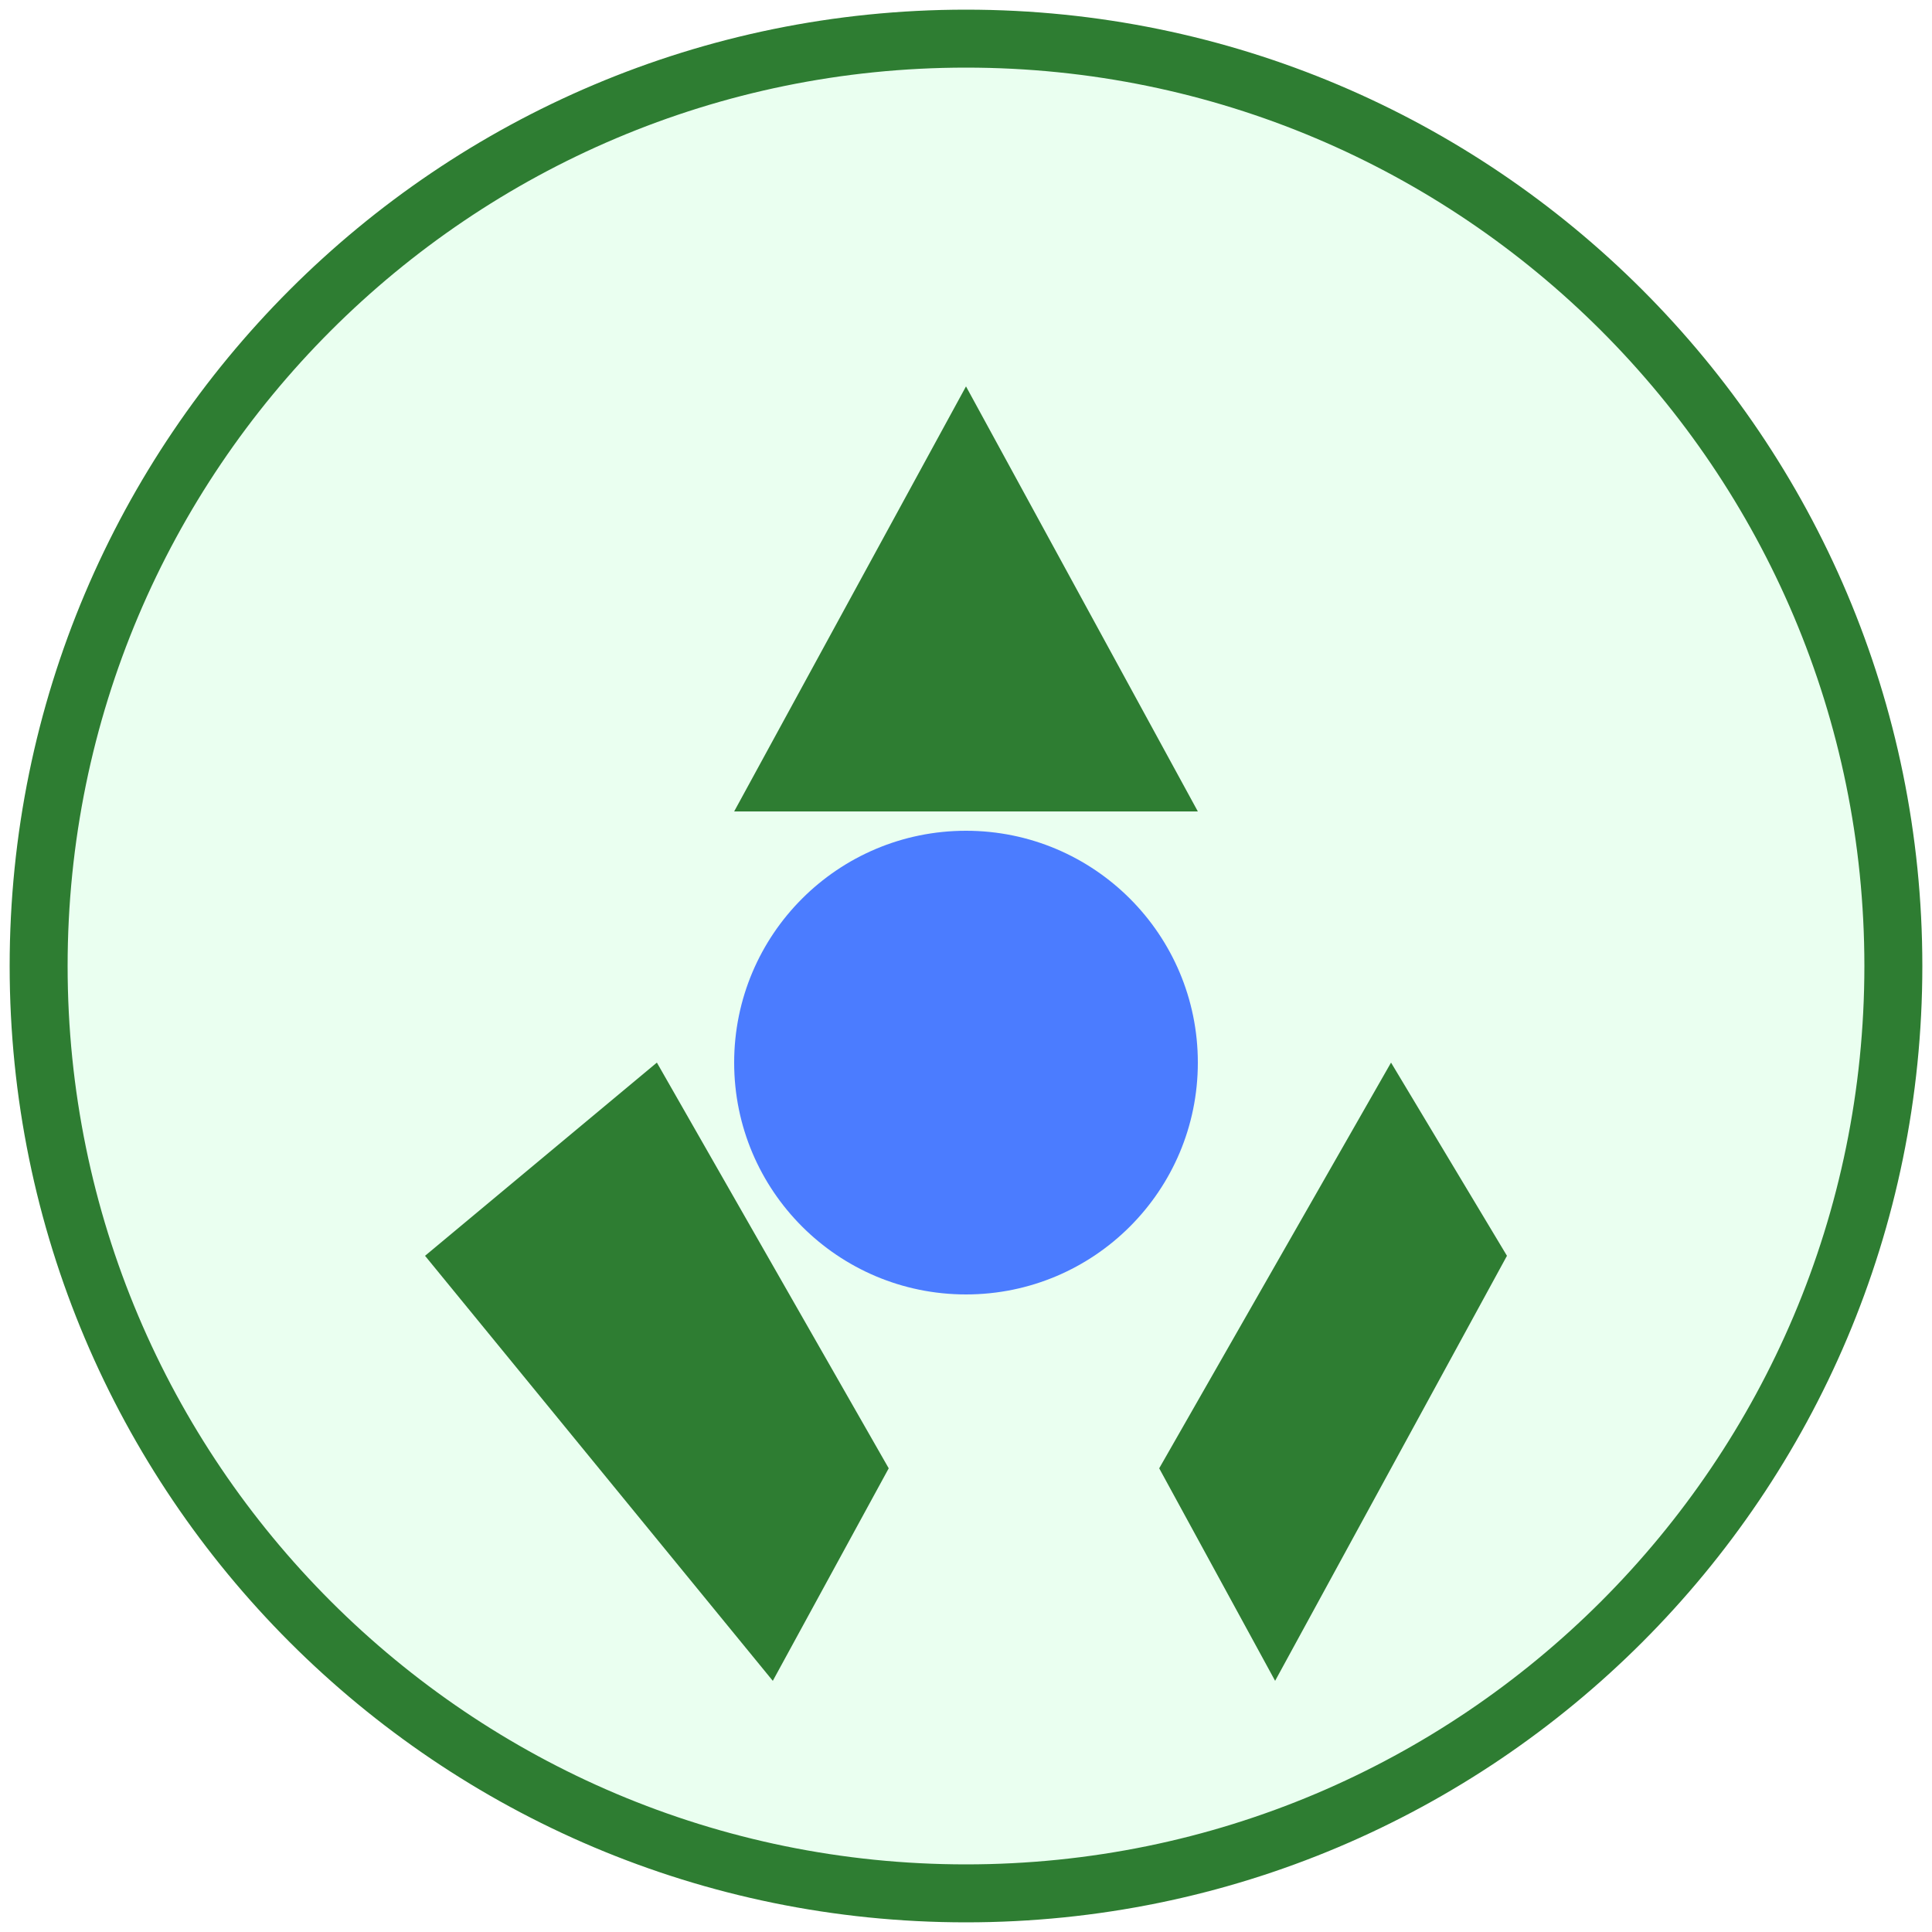
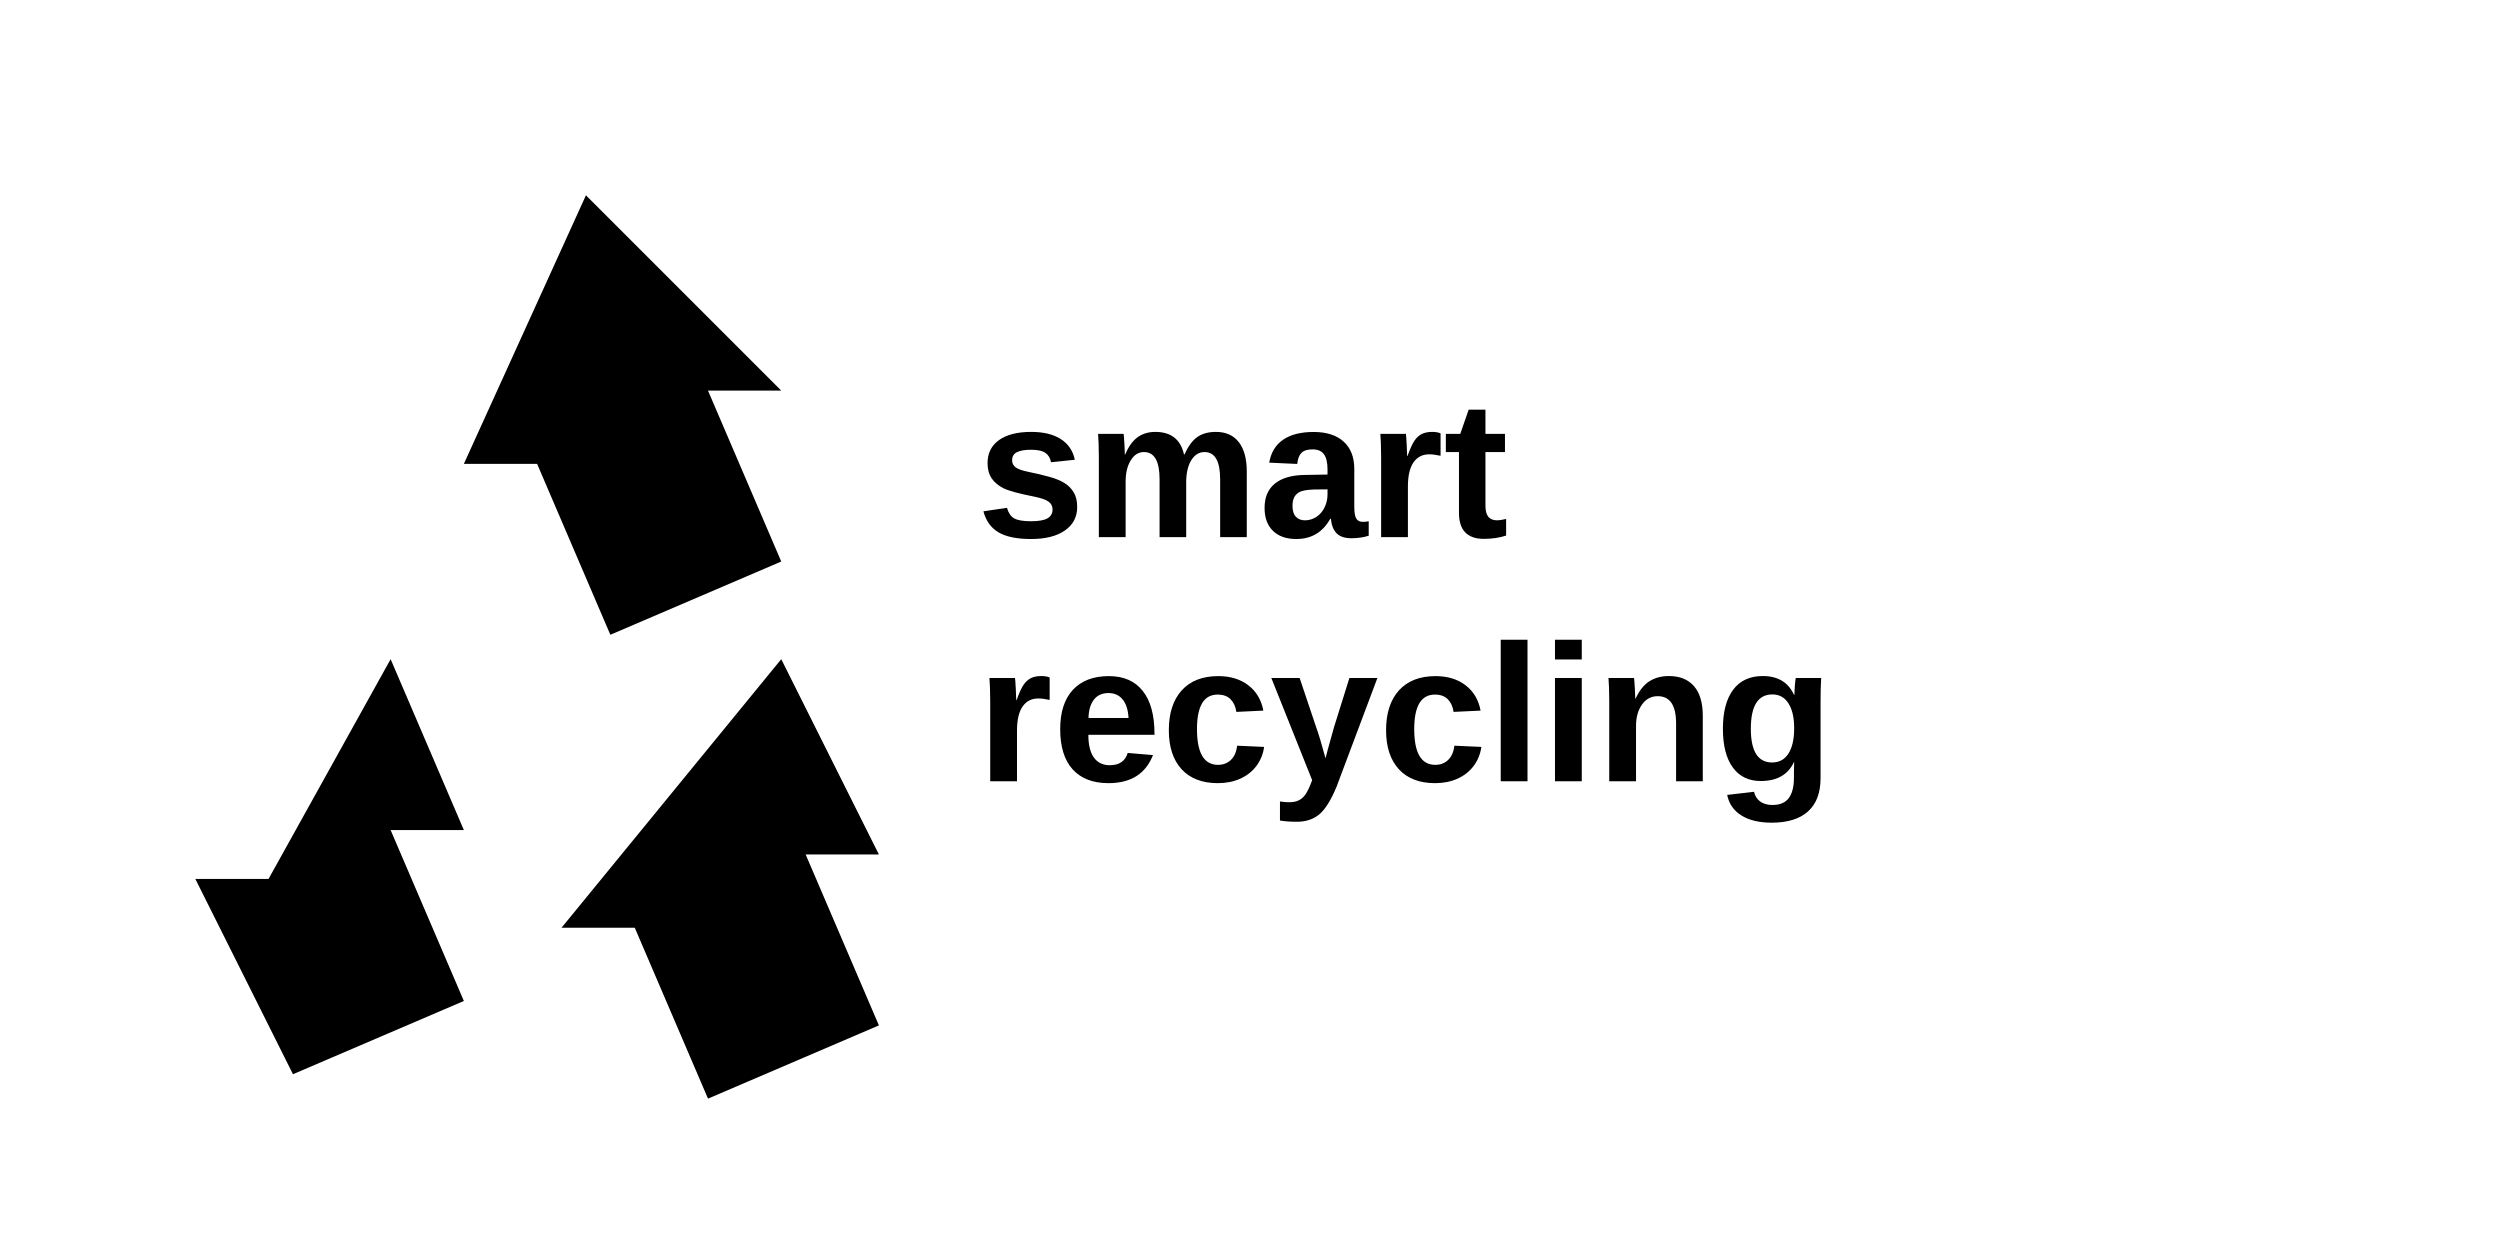
- <svg xmlns="http://www.w3.org/2000/svg" viewBox="0 0 100 100">
-   <circle cx="50" cy="50" r="48" fill="#eafff0" />
-   <circle cx="50" cy="50" r="48" fill="none" stroke="#2e7d32" stroke-width="3" />
-   <g fill="#2e7d32">
-     <path d="M50 20 L62 42 L38 42 Z" />
-     <path d="M78 65 L66 87 L60 76 L72 55 Z" />
-     <path d="M22 65 L34 55 L46 76 L40 87 Z" />
+ <svg xmlns="http://www.w3.org/2000/svg" width="512" height="256" viewBox="0 0 512 256">
+   <g transform="translate(40,40)" fill="#000000">
+     <path d="       M80 0       L120 40       L105 40       L120 75       L85 90       L70 55       L55 55       Z     " />
+     <path d="       M120 95       L140 135       L125 135       L140 170       L105 185       L90 150       L75 150       Z     " />
+     <path d="       M40 95       L55 130       L40 130       L55 165       L20 180       L0 140       L15 140       Z     " />
  </g>
-   <circle cx="50" cy="55" r="12" fill="#4b7cff" />
+   <text x="200" y="110" font-family="Arial, Helvetica, sans-serif" font-size="40" font-weight="bold" fill="#000000">
+     smart
+   </text>
+   <text x="200" y="160" font-family="Arial, Helvetica, sans-serif" font-size="40" font-weight="bold" fill="#000000">
+     recycling
+   </text>
</svg>
